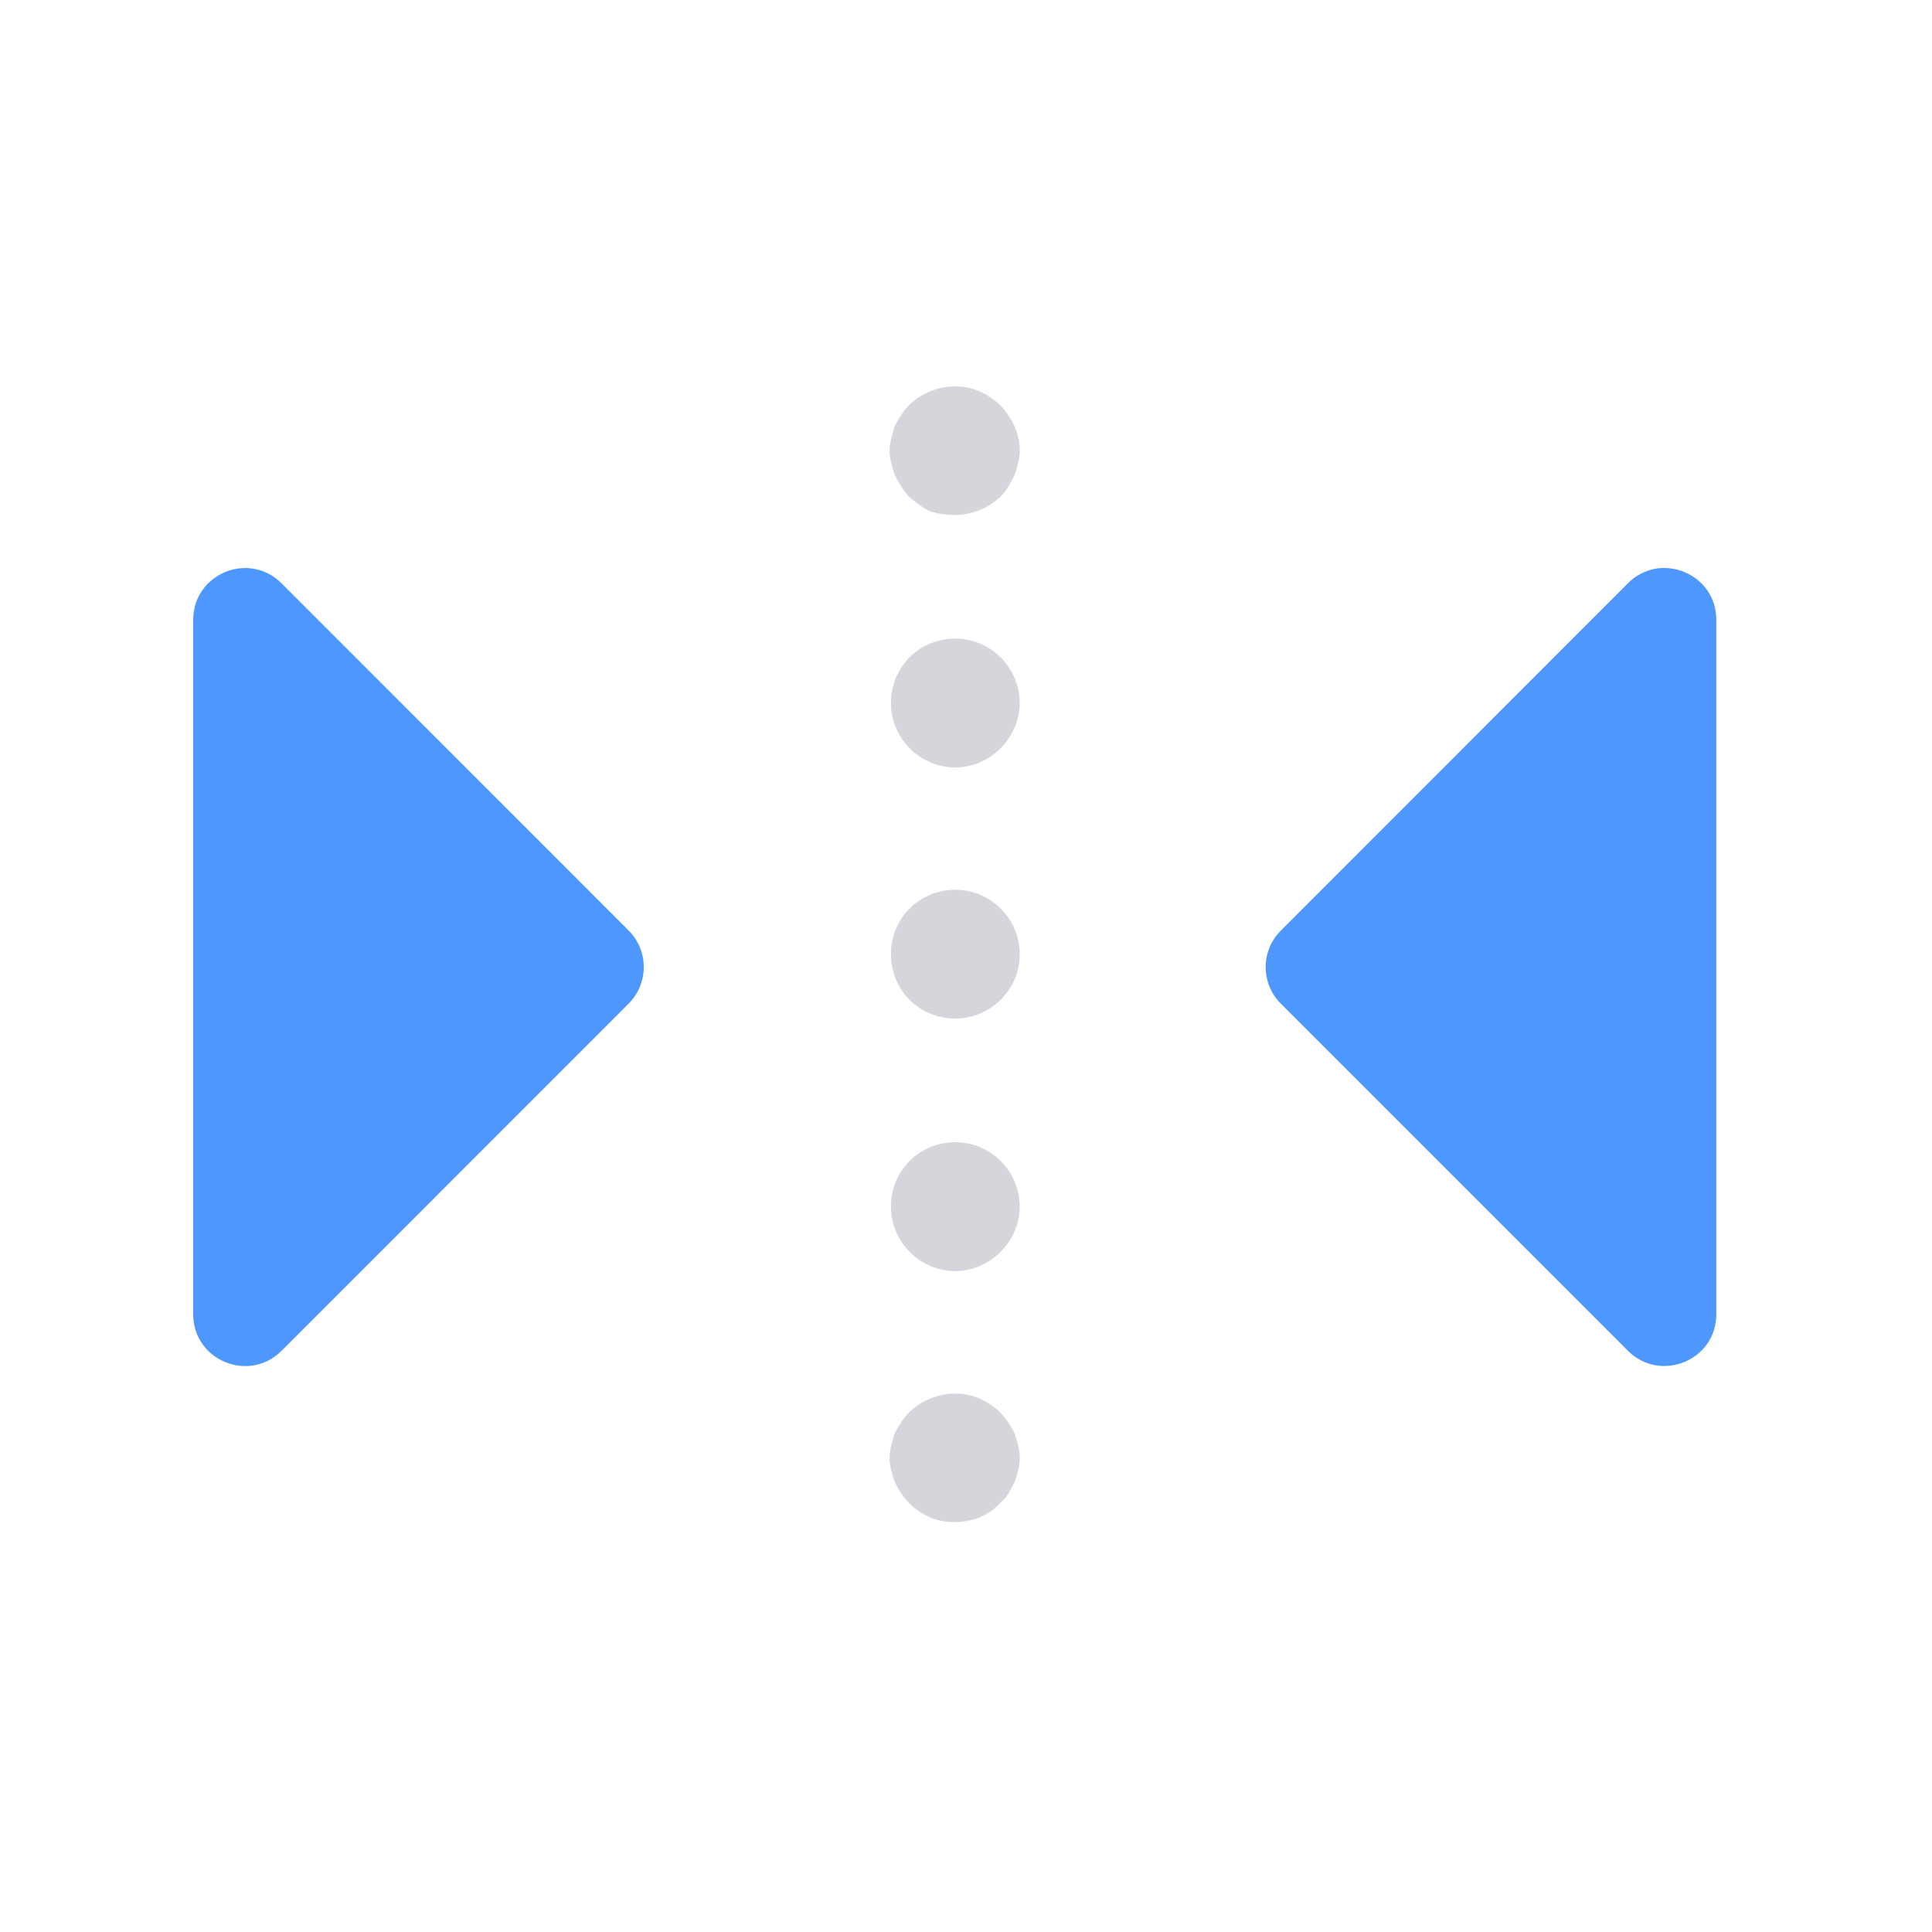
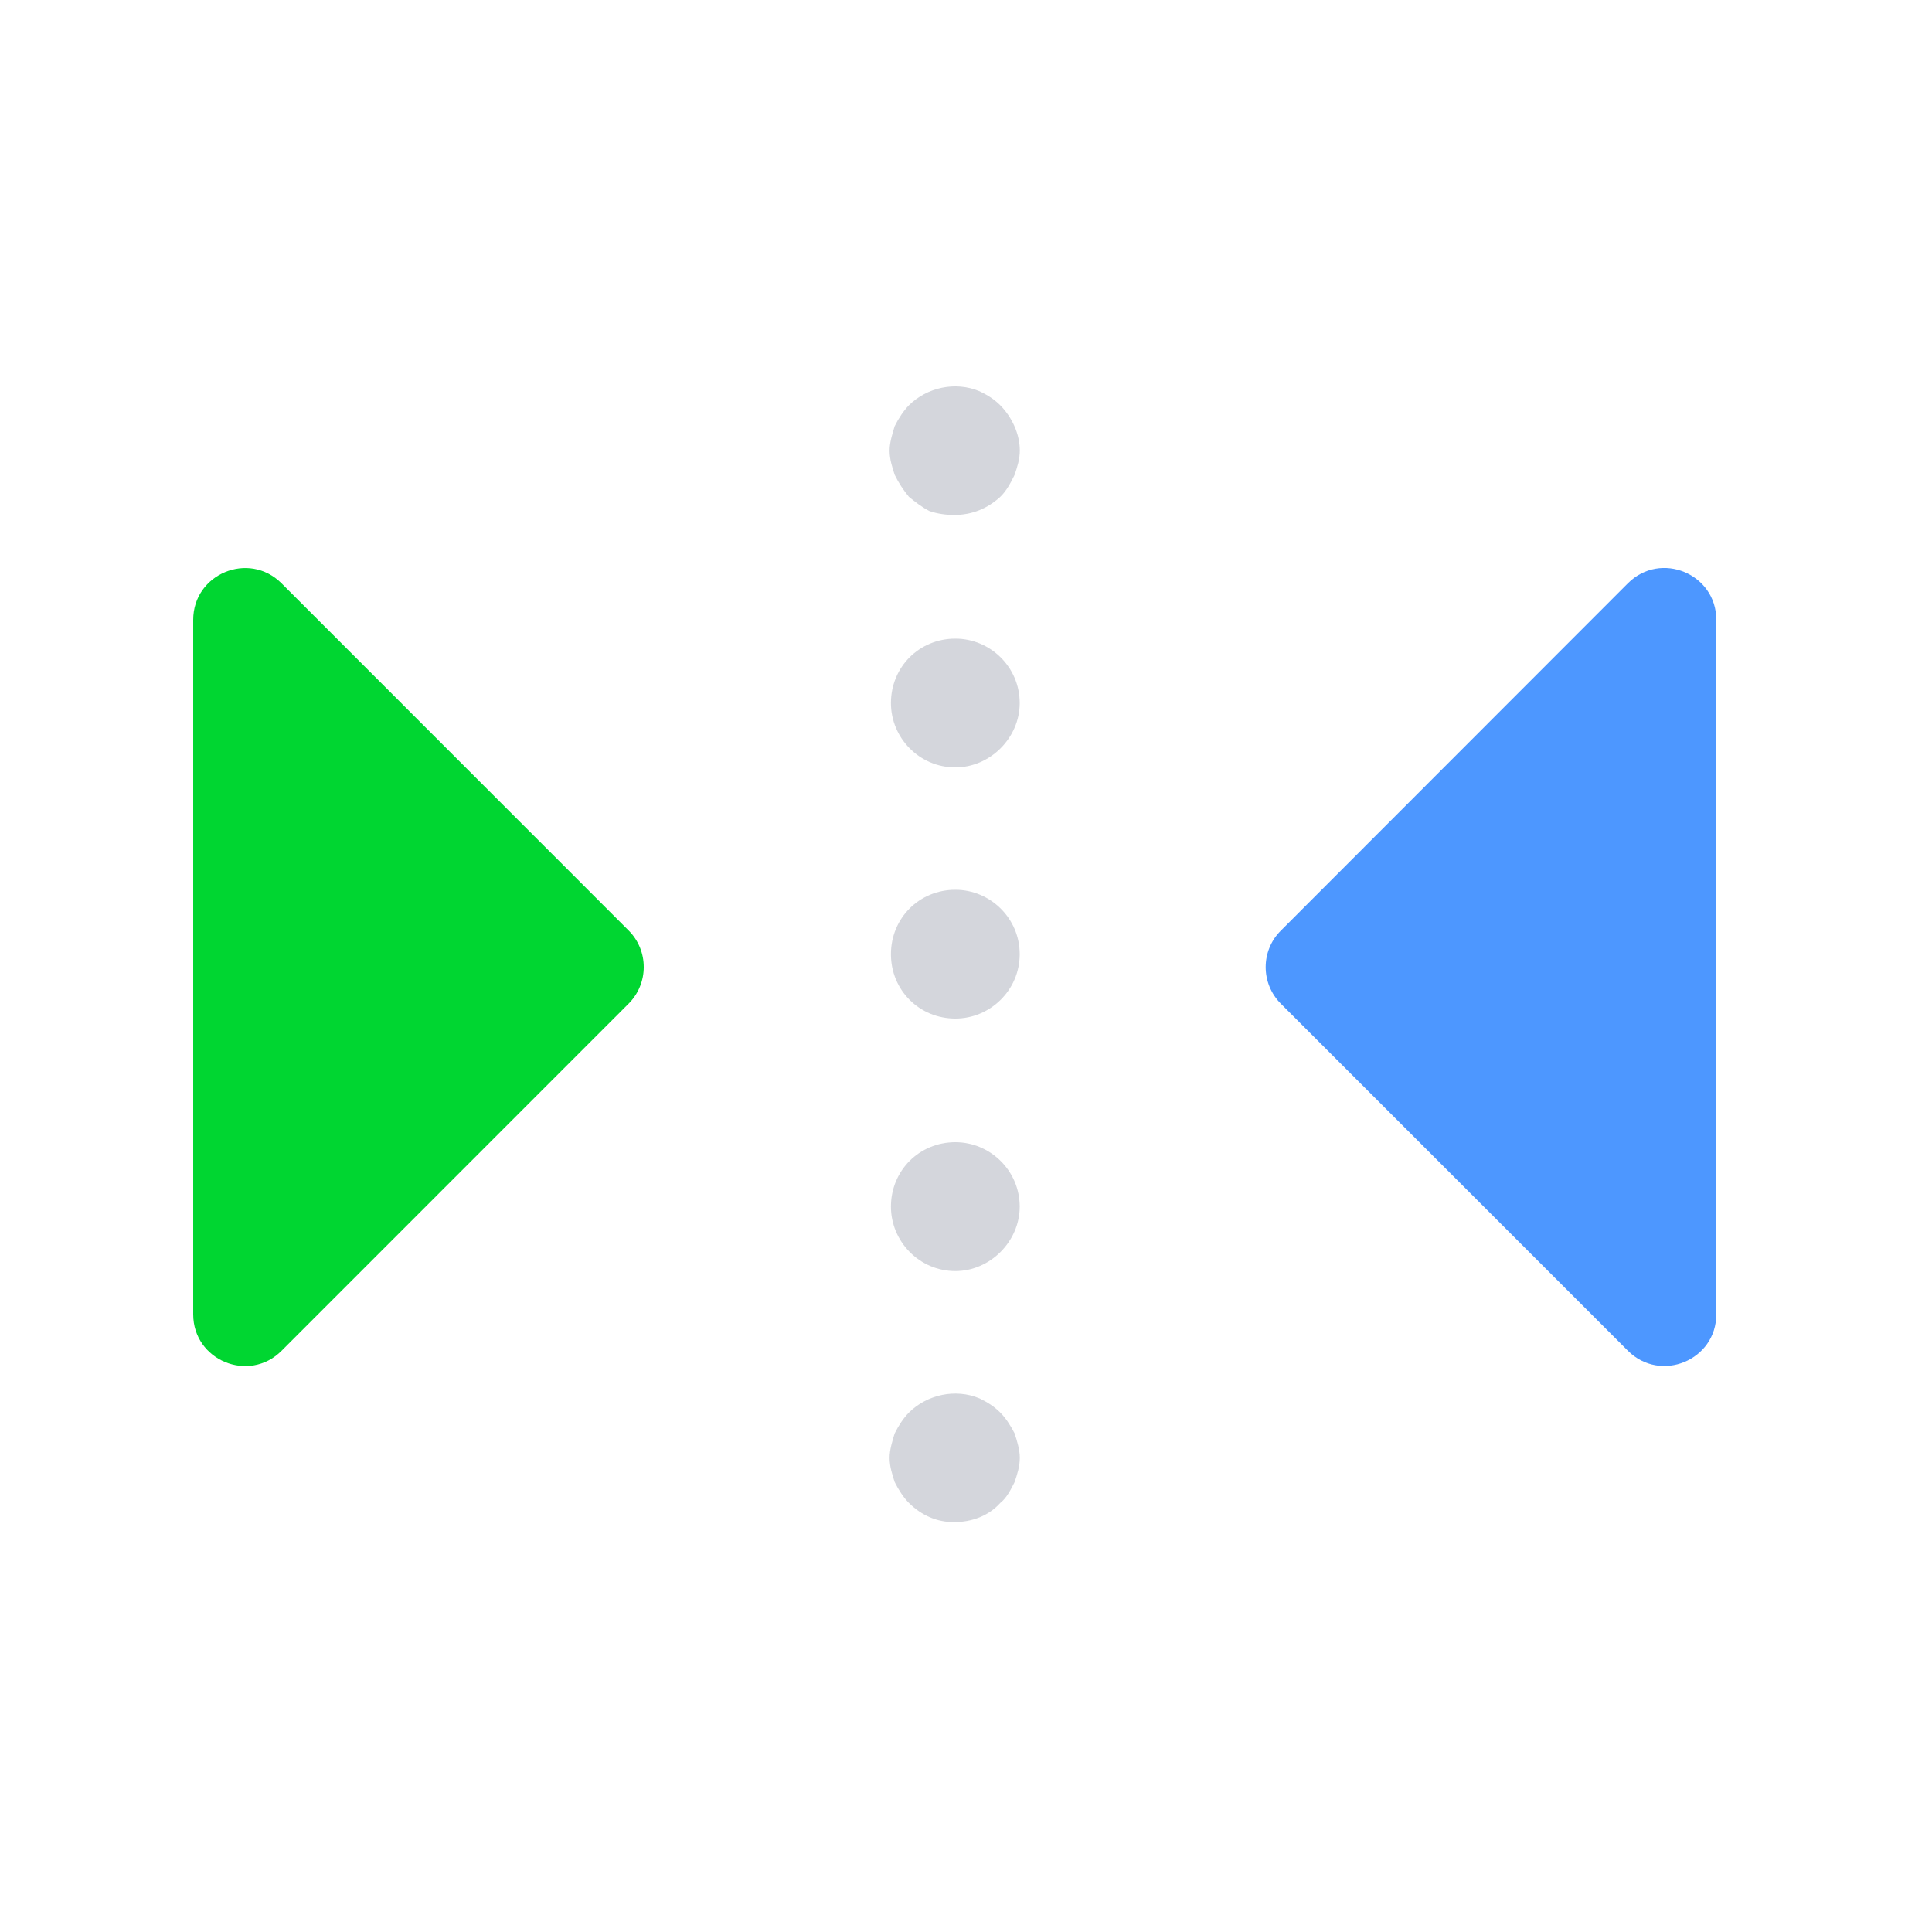
<svg xmlns="http://www.w3.org/2000/svg" width="20px" height="20px" viewBox="0 0 20 20" version="1.1">
  <defs />
  <g id="left-right-active" stroke="none" stroke-width="1" fill="none" fill-rule="evenodd">
    <g id="Flip-Left-Right" transform="translate(2, 4)">
-       <path d="M4.665,2.417 L4.665,9.606 C4.665,10.082 4.089,10.321 3.751,9.984 L0.157,6.389 C-0.051,6.18 -0.051,5.841 0.157,5.633 L3.751,2.038 C4.089,1.701 4.665,1.94 4.665,2.417" id="Fill-1" fill="#4D97FF" transform="translate(2.332533, 6.010929) scale(-1, 1) translate(-2.332533, -6.010929) " />
+       <path d="M4.665,2.417 L4.665,9.606 C4.665,10.082 4.089,10.321 3.751,9.984 L0.157,6.389 C-0.051,6.18 -0.051,5.841 0.157,5.633 L3.751,2.038 C4.089,1.701 4.665,1.94 4.665,2.417" id="Fill-1" fill="#00d631" transform="translate(2.332533, 6.010929) scale(-1, 1) translate(-2.332533, -6.010929) " />
      <path d="M7.875,11.757 C7.702,11.757 7.542,11.69 7.409,11.558 C7.355,11.505 7.302,11.423 7.262,11.343 C7.237,11.265 7.209,11.183 7.209,11.09 C7.209,11.01 7.237,10.917 7.262,10.838 C7.302,10.757 7.355,10.677 7.409,10.623 C7.595,10.438 7.89,10.37 8.142,10.477 C8.223,10.517 8.29,10.558 8.355,10.623 C8.409,10.677 8.462,10.757 8.503,10.838 C8.529,10.917 8.557,11.01 8.557,11.09 C8.557,11.183 8.529,11.265 8.503,11.343 C8.462,11.423 8.422,11.505 8.355,11.558 C8.237,11.69 8.063,11.757 7.875,11.757 Z M7.223,3.278 C7.223,2.904 7.516,2.611 7.89,2.611 C8.25,2.611 8.556,2.904 8.556,3.278 C8.556,3.638 8.25,3.944 7.89,3.944 C7.516,3.944 7.223,3.638 7.223,3.278 Z M7.223,5.878 C7.223,5.504 7.516,5.211 7.89,5.211 C8.25,5.211 8.556,5.504 8.556,5.878 C8.556,6.25 8.25,6.544 7.89,6.544 C7.516,6.544 7.223,6.25 7.223,5.878 Z M7.223,8.491 C7.223,8.118 7.516,7.824 7.89,7.824 C8.25,7.824 8.556,8.118 8.556,8.491 C8.556,8.851 8.25,9.158 7.89,9.158 C7.516,9.158 7.223,8.851 7.223,8.491 Z M7.875,1.331 C7.795,1.331 7.702,1.318 7.623,1.291 C7.542,1.25 7.475,1.196 7.409,1.143 C7.355,1.078 7.302,0.998 7.262,0.916 C7.237,0.838 7.209,0.756 7.209,0.664 C7.209,0.583 7.237,0.491 7.262,0.411 C7.302,0.331 7.355,0.25 7.409,0.196 C7.595,0.011 7.89,-0.056 8.142,0.051 C8.223,0.09 8.29,0.131 8.355,0.196 C8.475,0.318 8.557,0.491 8.557,0.664 C8.557,0.756 8.529,0.838 8.503,0.916 C8.462,0.998 8.422,1.078 8.355,1.143 C8.223,1.264 8.063,1.331 7.875,1.331 Z" id="Combined-Shape" fill-opacity="0.25" fill="#575E75" />
      <path d="M11.102,9.606 L11.102,2.416 C11.102,1.939 11.679,1.7 12.017,2.038 L15.61,5.634 C15.819,5.842 15.819,6.18 15.61,6.39 L12.017,9.983 C11.679,10.32 11.102,10.082 11.102,9.606" id="Fill-3" fill="#4D97FF" transform="translate(13.4345, 6.010396) scale(-1, 1) translate(-13.4345, -6.010396) " />
    </g>
  </g>
</svg>
